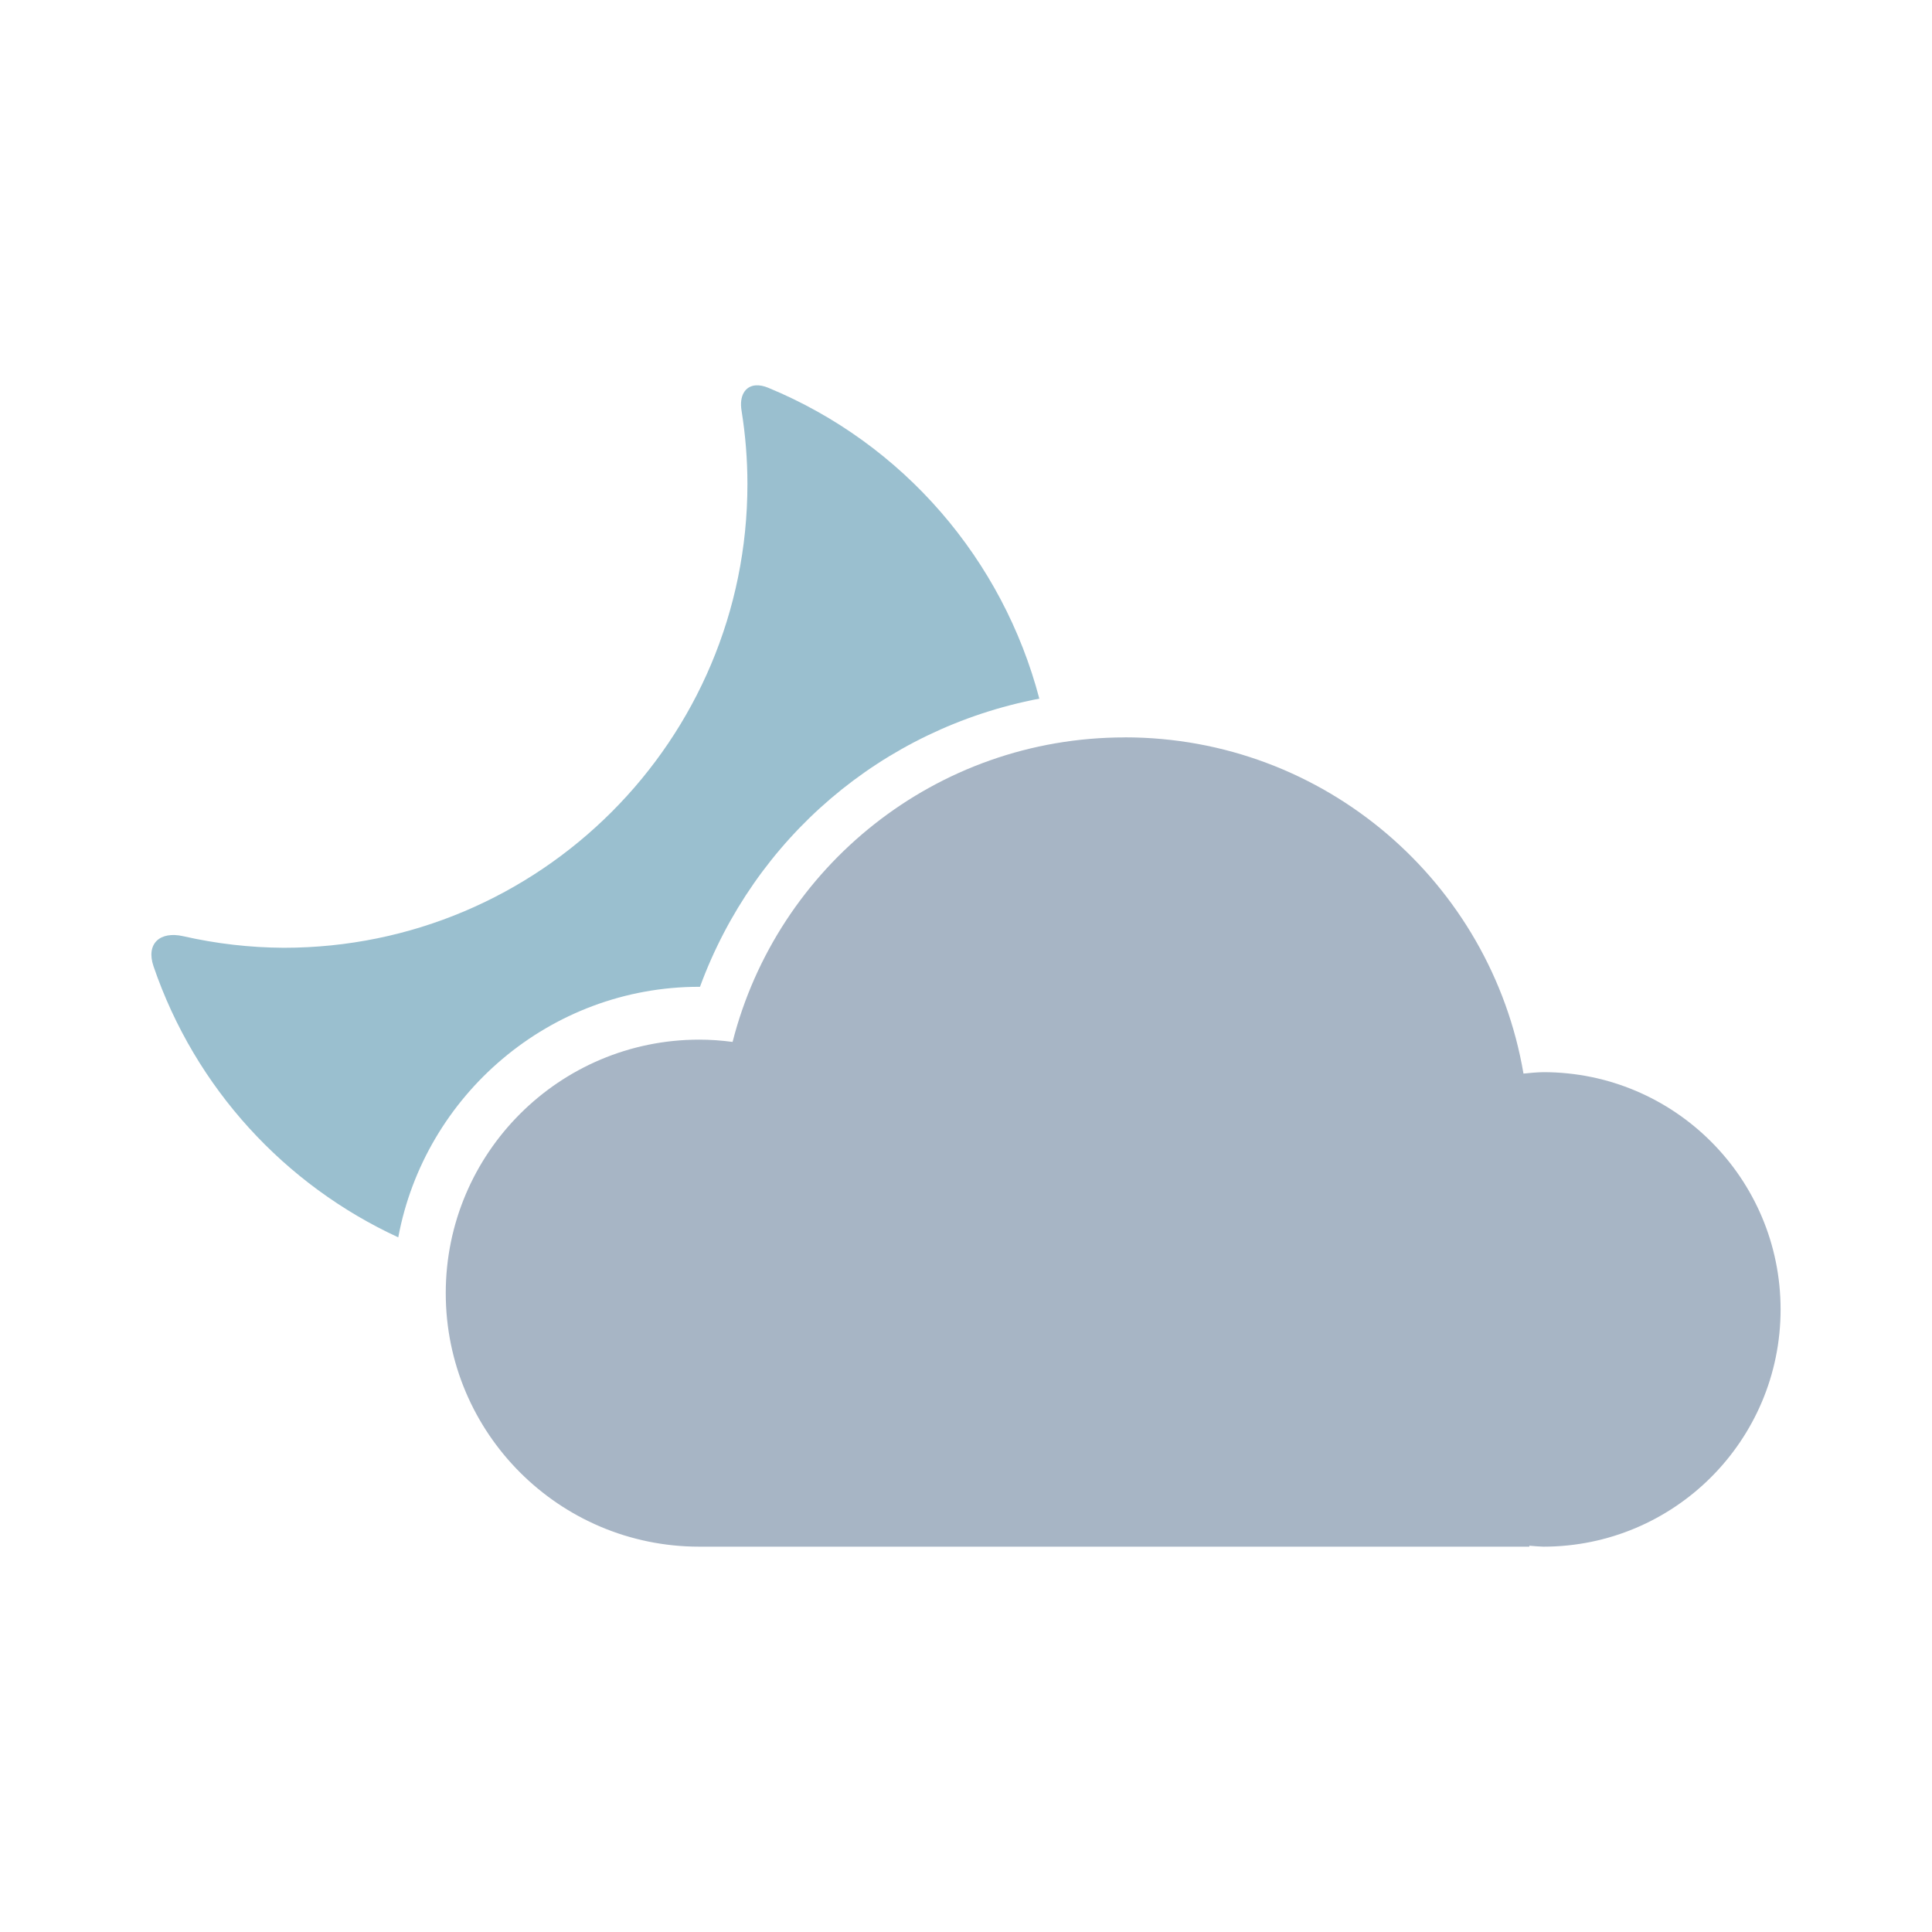
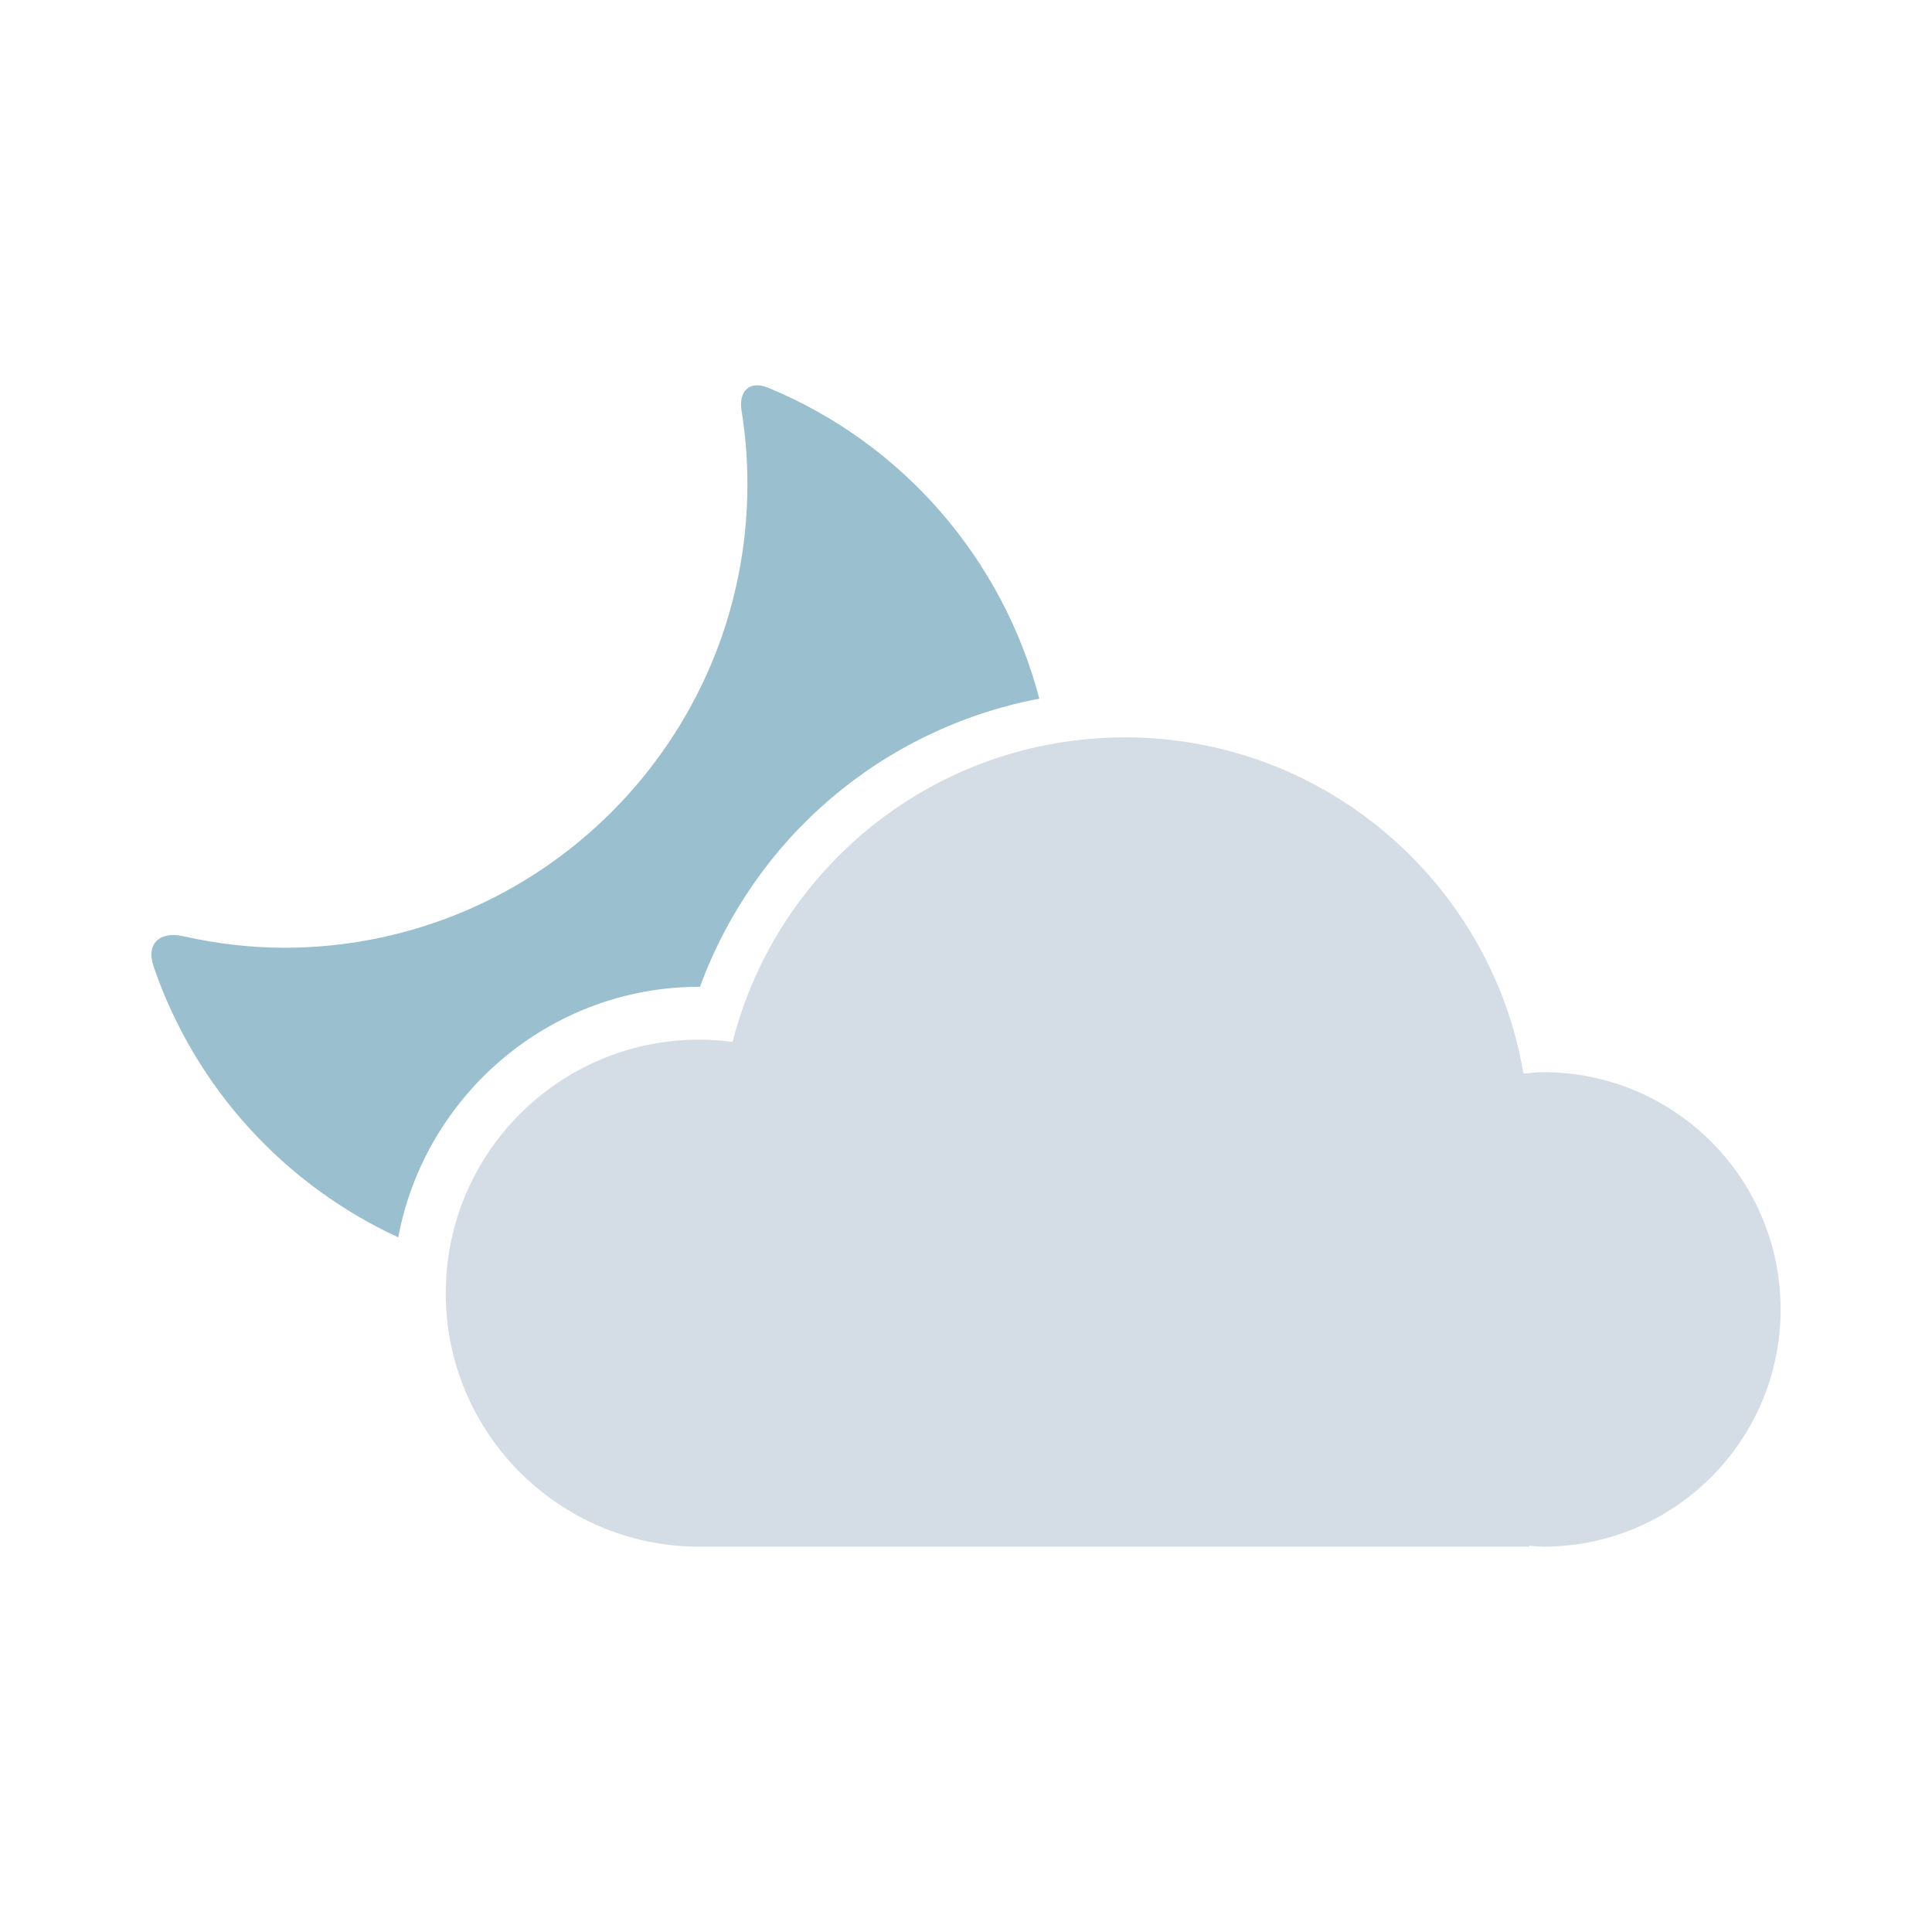
<svg xmlns="http://www.w3.org/2000/svg" width="128" height="128" viewBox="0 0 33.867 33.867" version="1.1" id="svg1">
  <defs id="defs1" />
  <g id="layer1" transform="translate(9.7873802e-8,-42.69938)">
    <g id="g64" transform="translate(-0.4441158,-1.674221)">
      <path id="path13-6" style="fill:#9abfcf;stroke-width:3.931;stroke-linecap:round;paint-order:stroke fill markers" d="m 21.745,47.046 c -0.316,0.022 -0.487,0.308 -0.418,0.737 0.114,0.71 0.172,1.427 0.172,2.147 C 21.5,57.412 15.434,63.478 7.953,63.478 6.964,63.473 5.979,63.359 5.017,63.14 4.334,62.985 3.922,63.357 4.148,64.02 c 1.218,3.564 3.842,6.392 7.15,7.918 0.773,-4.151 4.425,-7.32 8.792,-7.32 h 0.003 c 0.006,1.9e-5 0.013,-3.1e-5 0.02,0 1.595,-4.338 5.304,-7.535 9.914,-8.419 -1.065,-4.055 -3.965,-7.45 -7.922,-9.083 -0.134,-0.055 -0.255,-0.077 -0.361,-0.07 z" transform="matrix(0.6,0,0,0.6,0.6466796,22.9009)" />
-       <path id="path2-29-9" style="fill:#a7b5c5;stroke-width:3.038;stroke-linecap:round;paint-order:stroke fill markers" d="m 20.16,57.3 c -3.312,0 -6.093,2.27 -6.874,5.338 -0.194,-0.026 -0.389,-0.04 -0.584,-0.04 -2.454,7.5e-5 -4.444,1.99 -4.444,4.444 8.11e-5,2.454 1.99,4.444 4.444,4.444 0.122,-4.56e-4 0,0 0.365,0 v 0 h 7.093 7.093 v -0.017 c 0.081,0.008 0.163,0.014 0.245,0.017 2.297,-1.28e-4 4.159,-1.862 4.159,-4.159 -1.26e-4,-2.297 -1.862,-4.159 -4.159,-4.159 -0.116,0.003 -0.232,0.012 -0.348,0.025 -0.57,-3.346 -3.482,-5.894 -6.99,-5.894 z" />
+       <path id="path2-29-9" style="fill:#d4dce5;fill-opacity:1;stroke-width:3.038;stroke-linecap:round;paint-order:stroke fill markers" d="m 20.16,57.3 c -3.312,0 -6.093,2.27 -6.874,5.338 -0.194,-0.026 -0.389,-0.04 -0.584,-0.04 -2.454,7.5e-5 -4.444,1.99 -4.444,4.444 8.11e-5,2.454 1.99,4.444 4.444,4.444 0.122,-4.56e-4 0,0 0.365,0 v 0 h 7.093 7.093 v -0.017 c 0.081,0.008 0.163,0.014 0.245,0.017 2.297,-1.28e-4 4.159,-1.862 4.159,-4.159 -1.26e-4,-2.297 -1.862,-4.159 -4.159,-4.159 -0.116,0.003 -0.232,0.012 -0.348,0.025 -0.57,-3.346 -3.482,-5.894 -6.99,-5.894 z" />
    </g>
  </g>
</svg>
